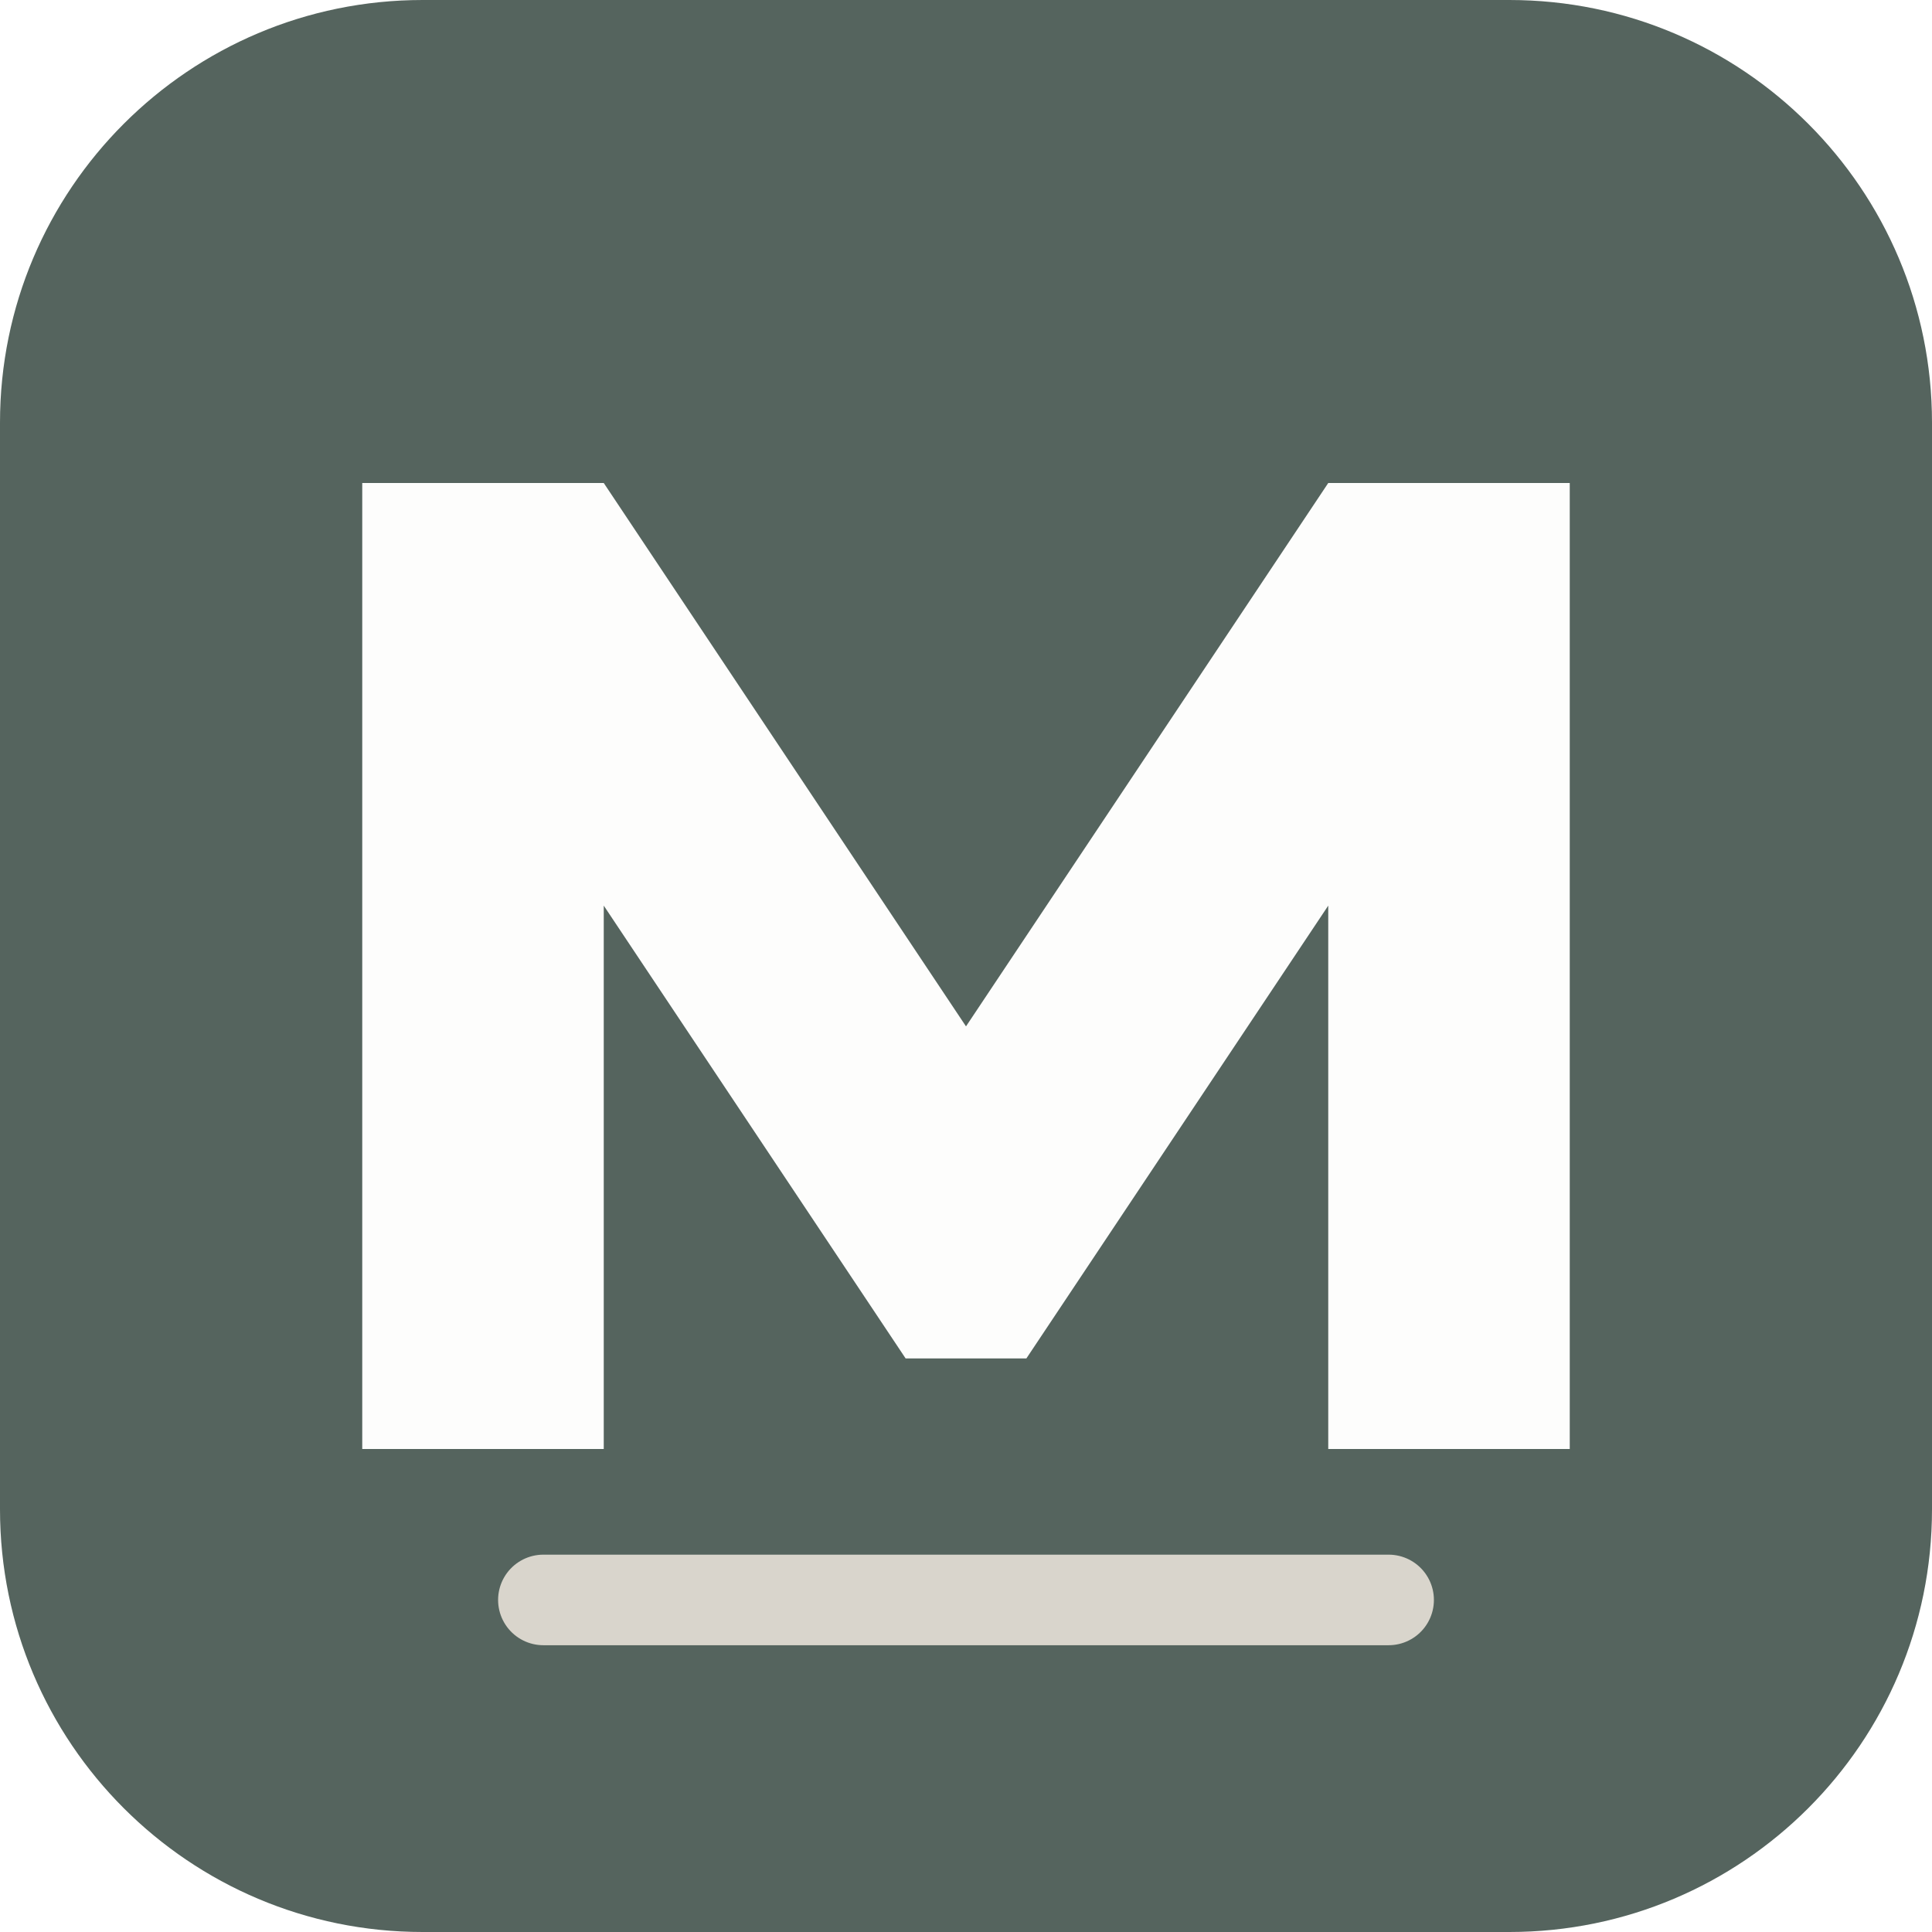
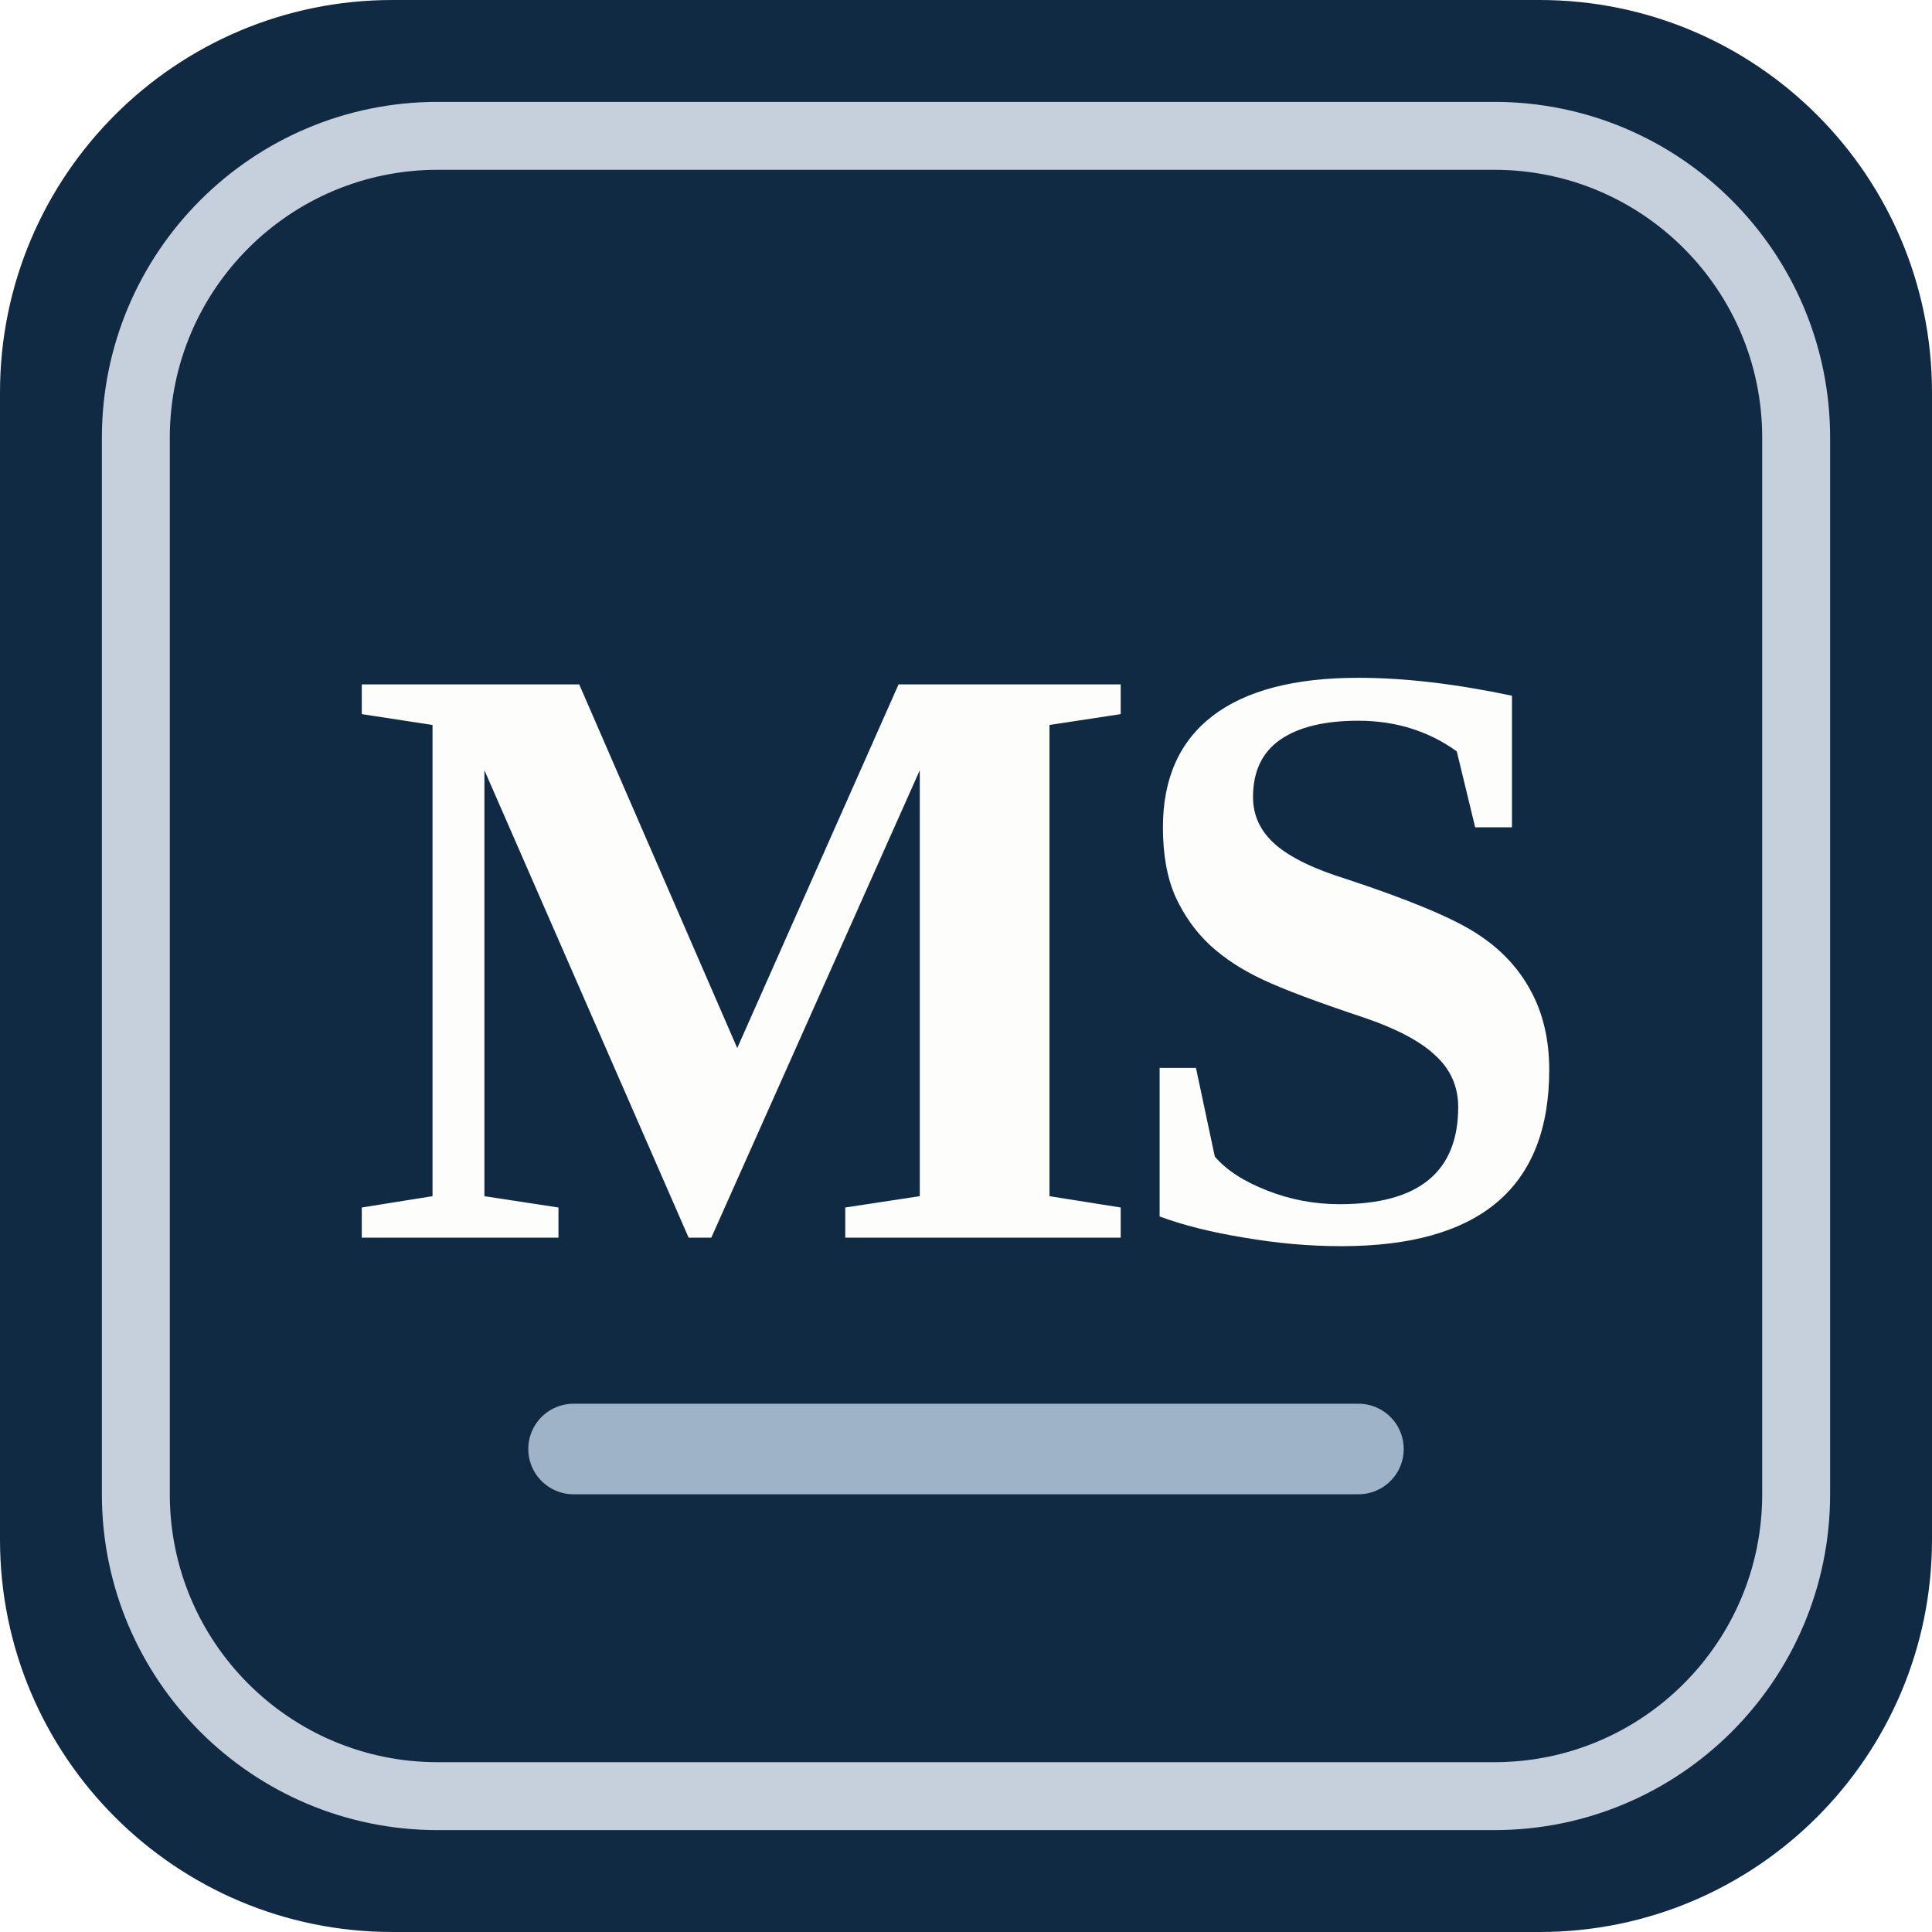
<svg xmlns="http://www.w3.org/2000/svg" viewBox="0 0 64 64" role="img" aria-label="Mark Sui">
-   <rect width="64" height="64" rx="14" fill="#55645e" />
-   <path d="M12 48V16h8l12 18 12-18h8v32h-8V30L34 45h-4L20 30v18h-8z" fill="#fdfdfc" />
-   <path d="M18 53h28" stroke="#d9d5cc" stroke-width="3" stroke-linecap="round" />
+   <rect width="64" height="64" rx="13" fill="#102A43" />
+   <rect x="4.5" y="4.5" width="55" height="55" rx="10" fill="none" stroke="#D8E2EC" stroke-width="2.25" opacity=".9" />
+   <text x="32" y="41" text-anchor="middle" font-family="Georgia, 'Times New Roman', serif" font-size="28" font-weight="700" letter-spacing="-1" fill="#FDFDFC">MS</text>
+   <path d="M19 48h26" stroke="#9FB3C8" stroke-width="3" stroke-linecap="round" />
</svg>
